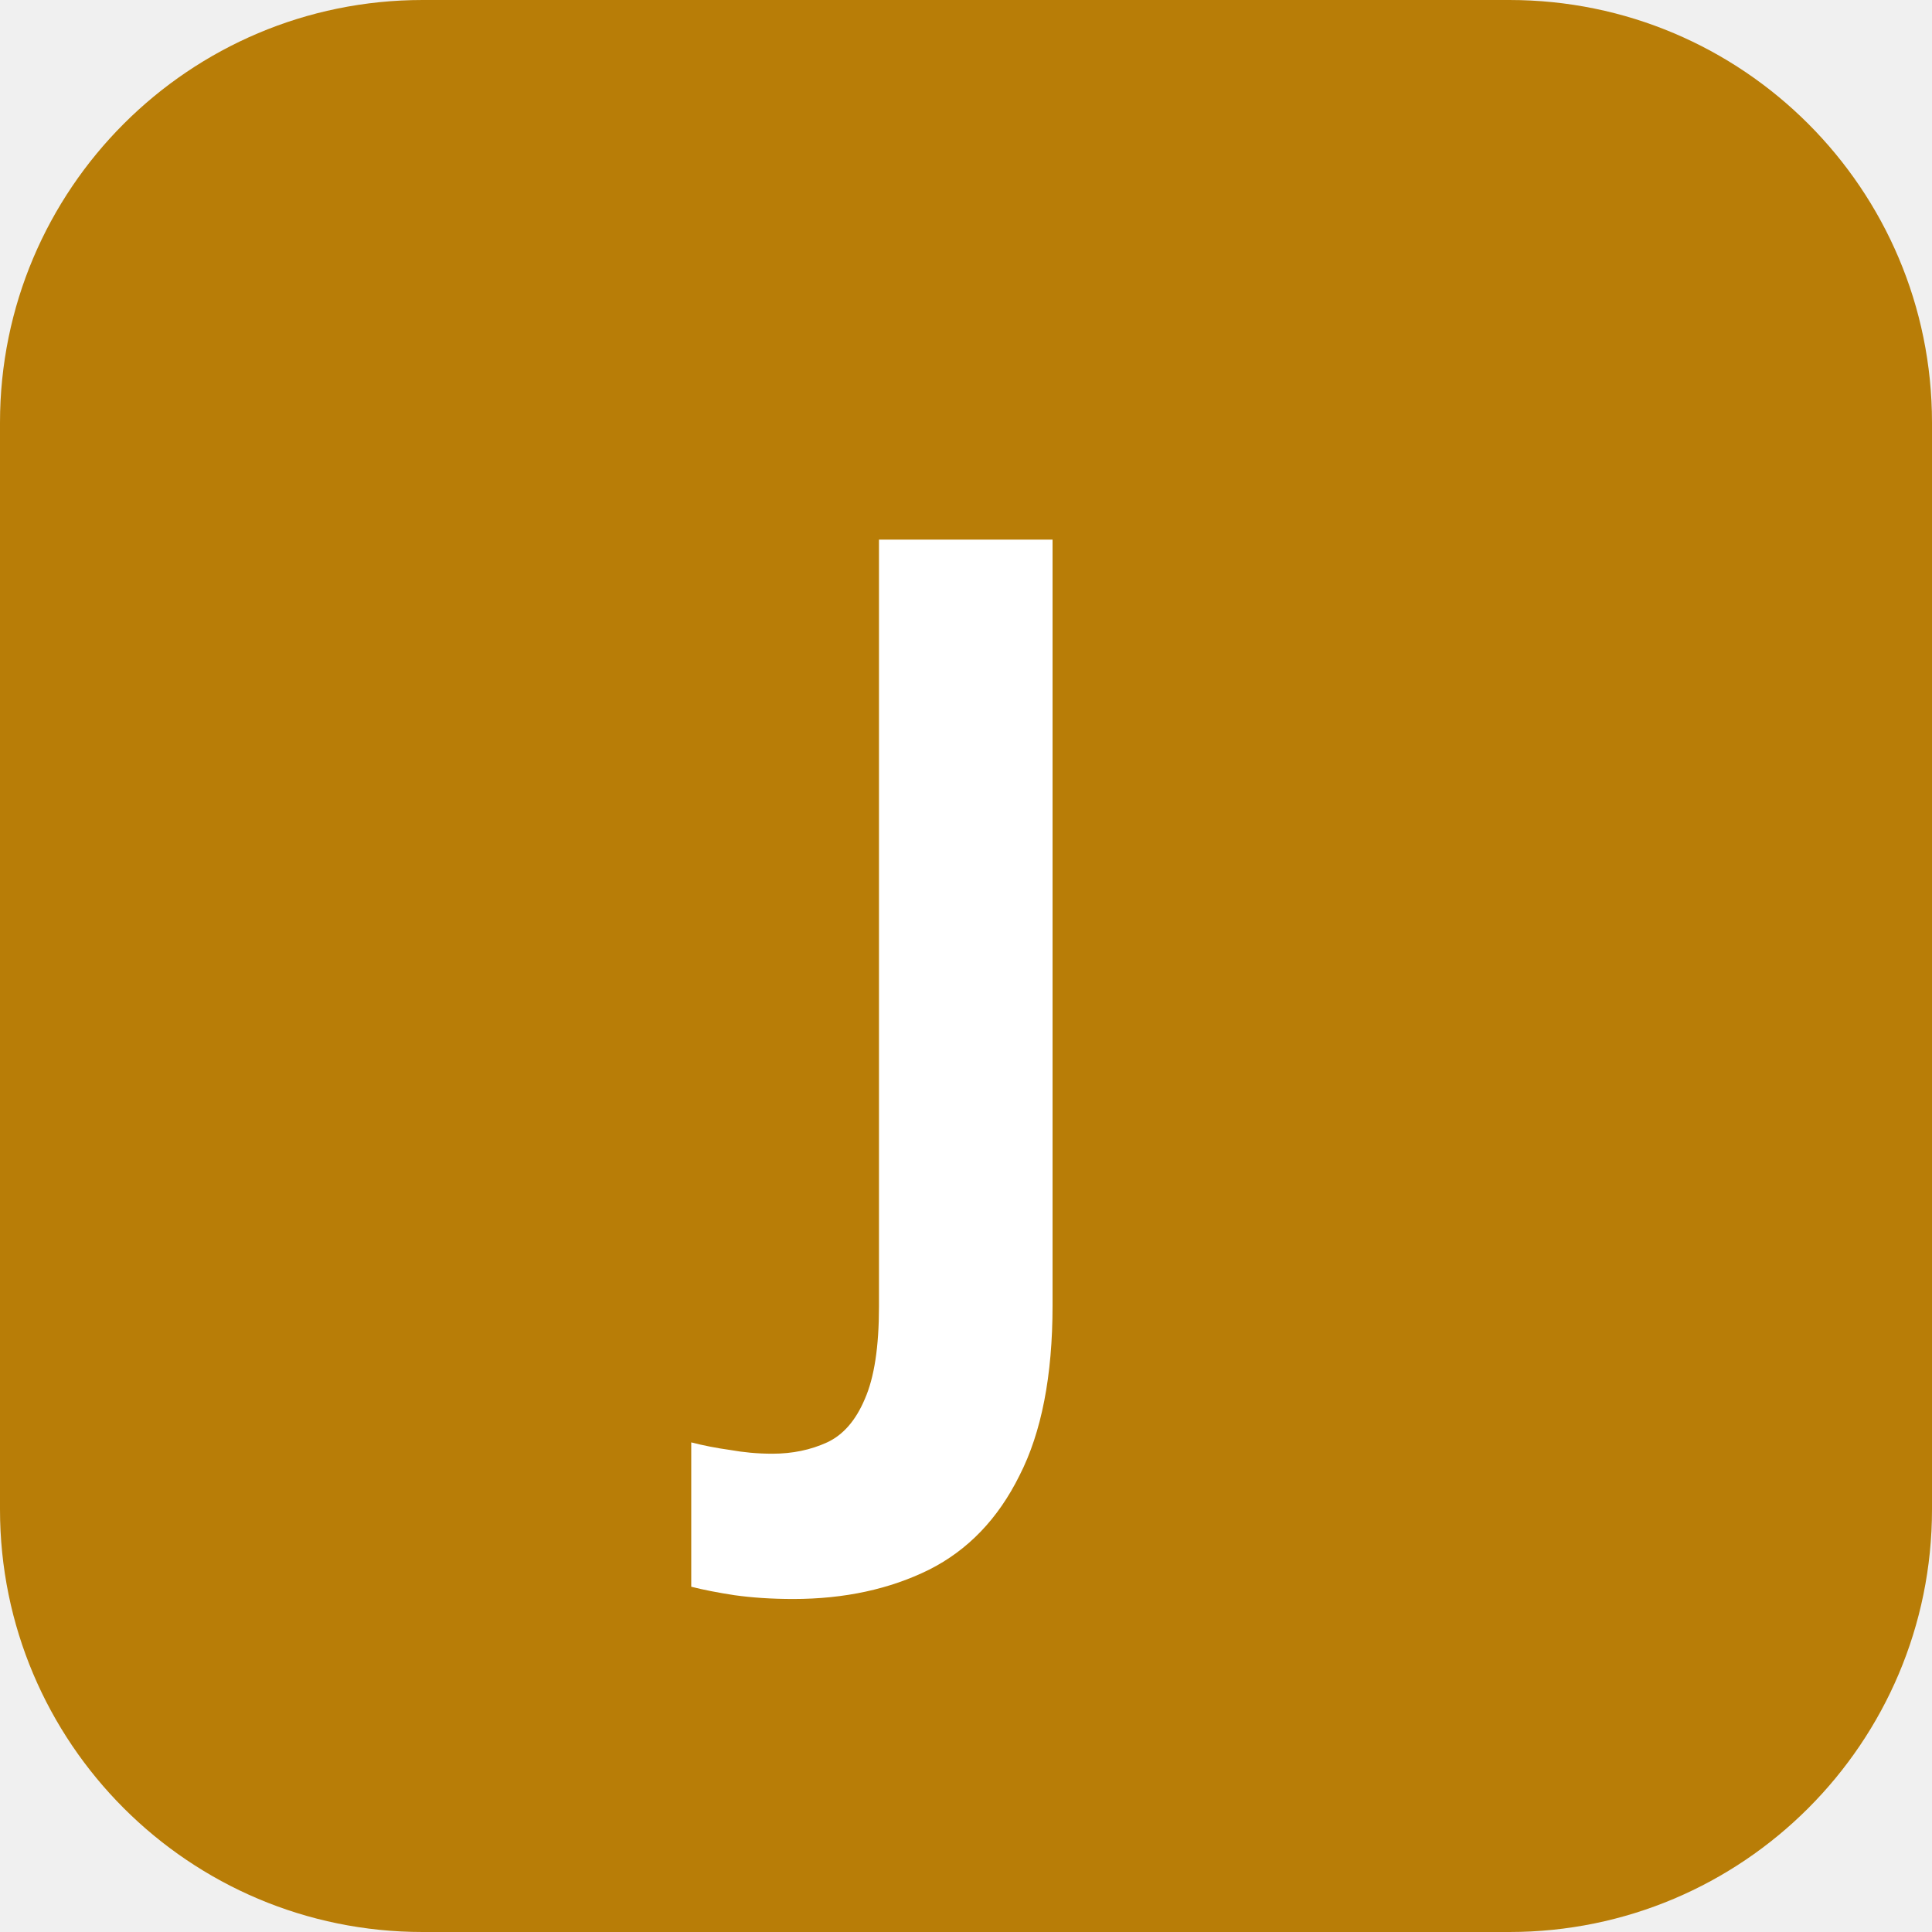
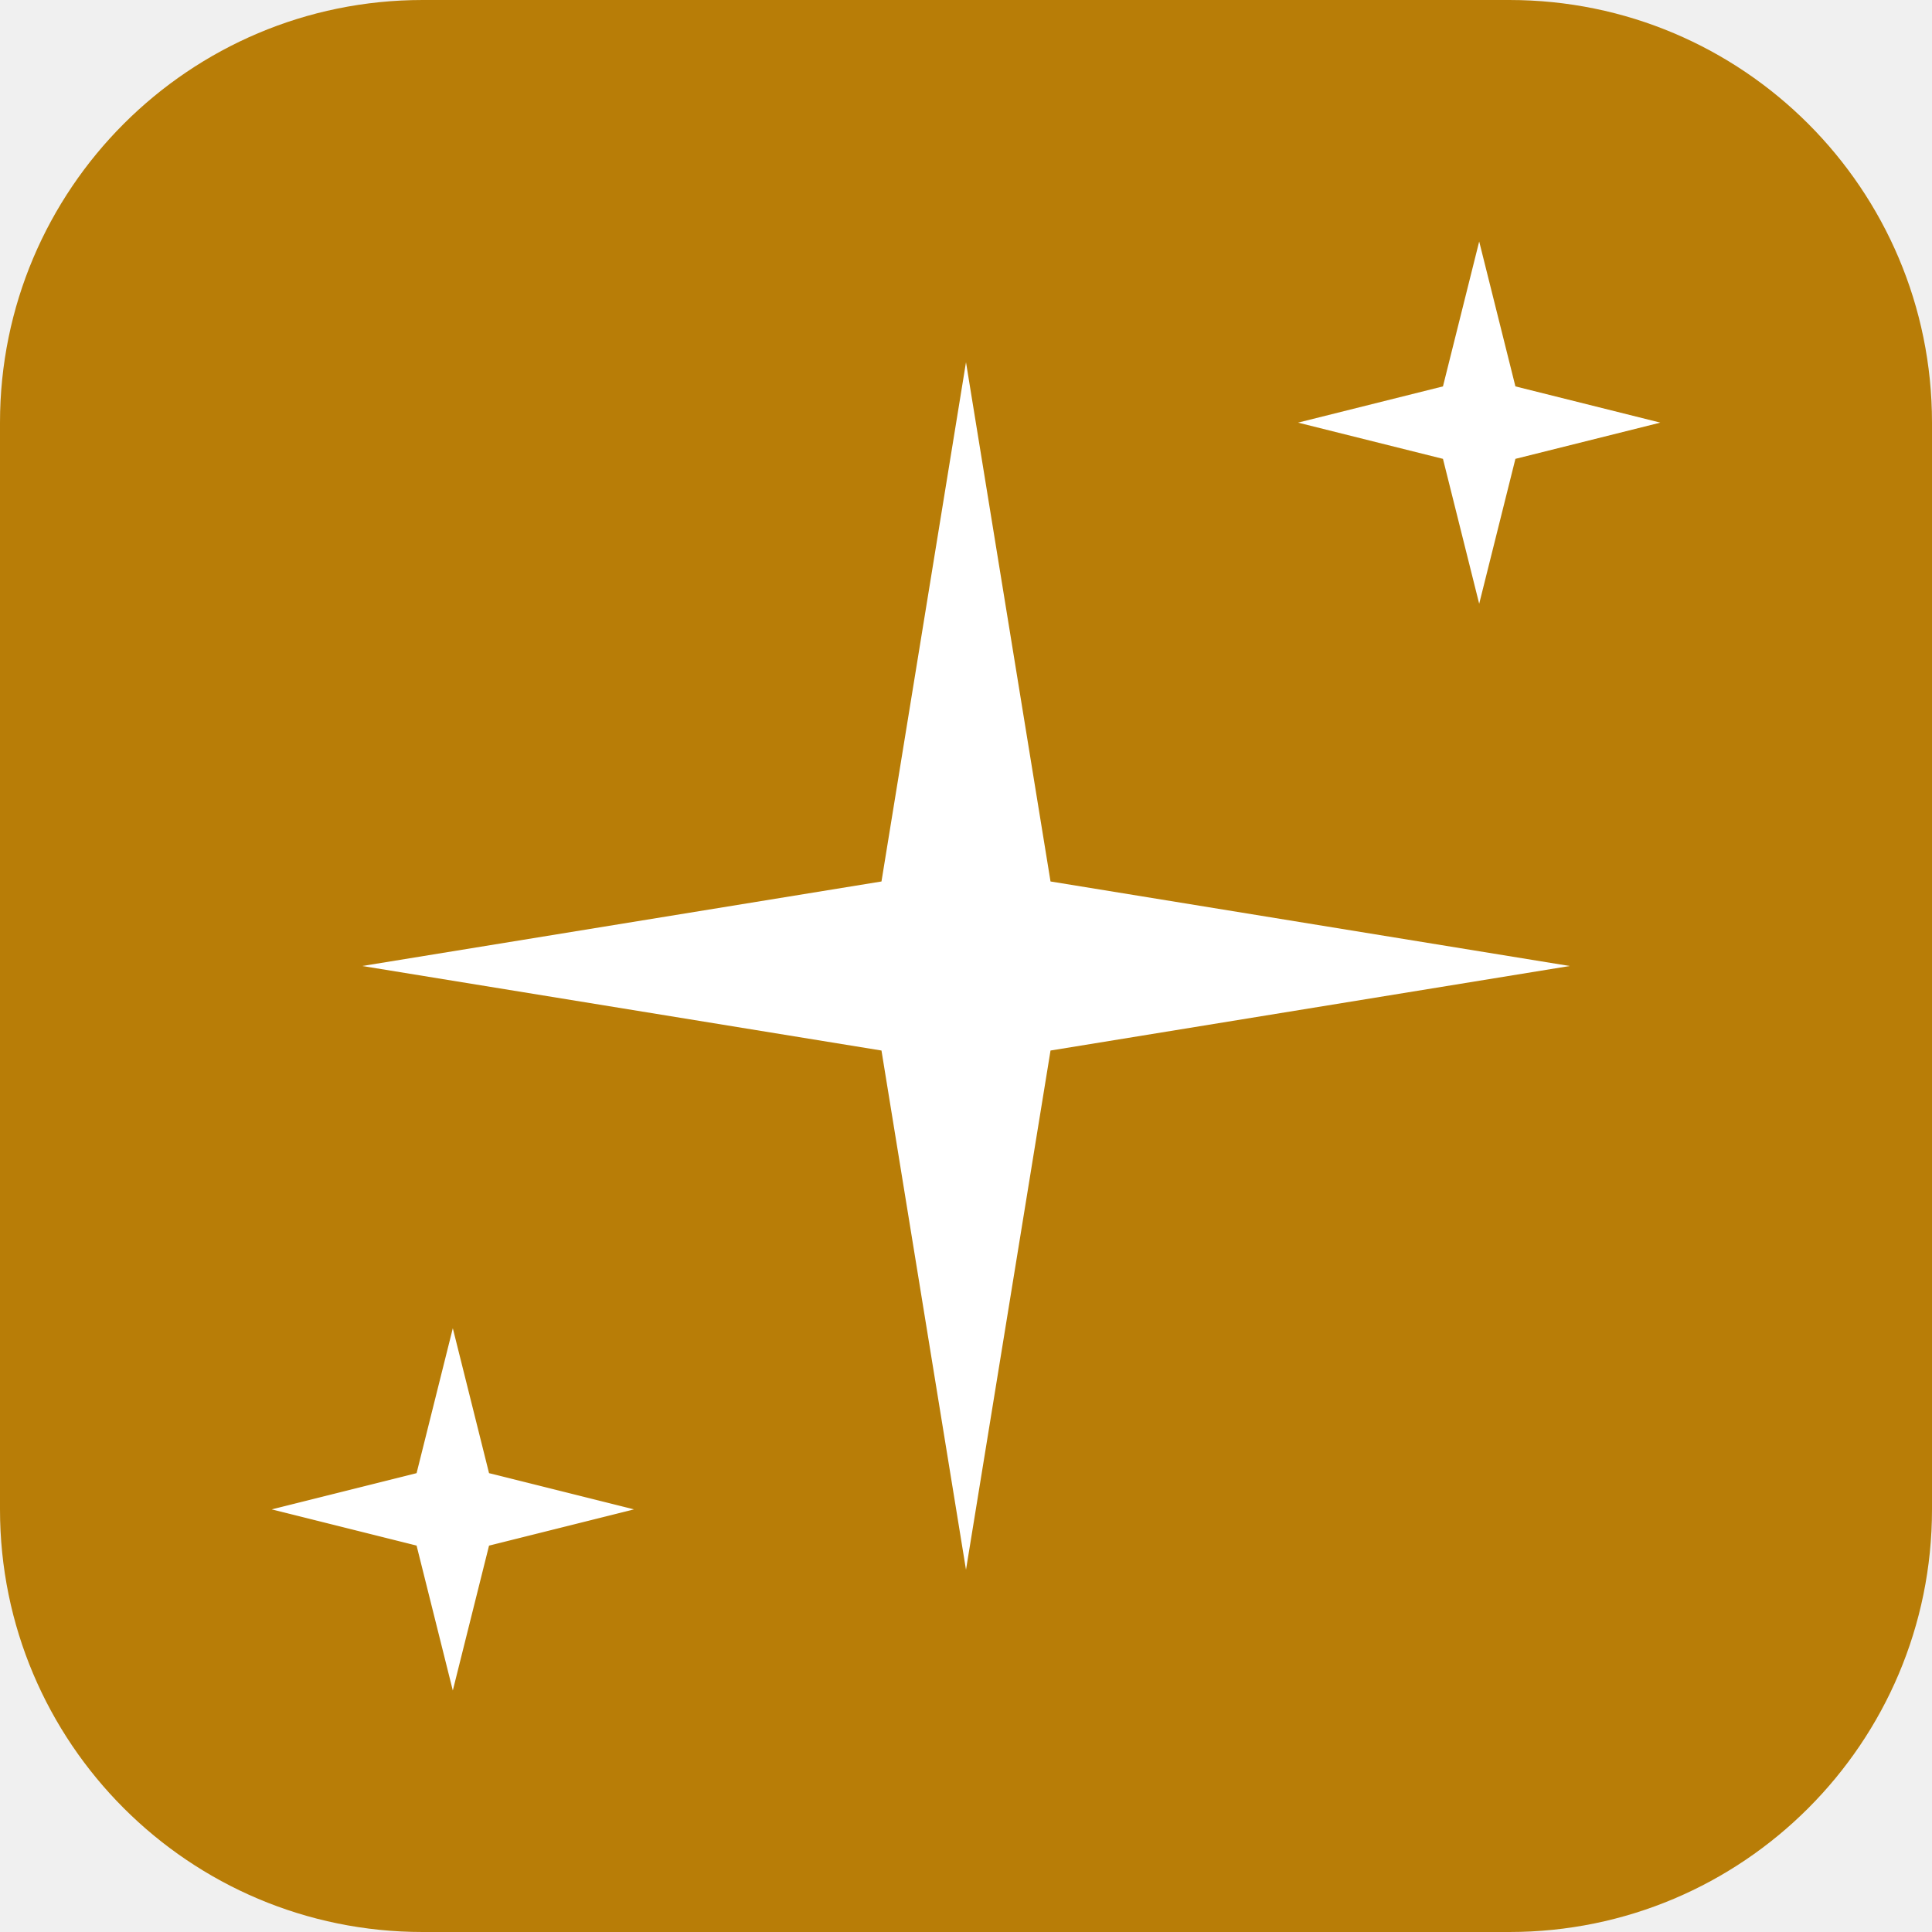
<svg xmlns="http://www.w3.org/2000/svg" width="32" height="32" viewBox="0 0 32 32">
  <rect width="32" height="32" rx="7" fill="#b87d07" />
-   <text x="16" y="22.5" font-family="Gilroy, sans-serif" font-weight="800" font-size="19" text-anchor="middle" fill="#ffffff">J</text>
+   <path d="M16 6 L17.4 14.6 L26 16 L17.4 17.4 L16 26 L14.6 17.4 L6 16 L14.6 14.6 Z" fill="#ffffff" />
+   <path d="M24.5 4 L25.1 6.4 L27.5 7 L25.1 7.6 L24.5 10 L23.9 7.6 L21.5 7 L23.9 6.4 Z" fill="#ffffff" />
+   <path d="M7.5 22 L8.1 24.4 L10.5 25 L8.1 25.6 L7.5 28 L6.9 25.6 L4.5 25 L6.9 24.4 Z" fill="#ffffff" />
</svg>
